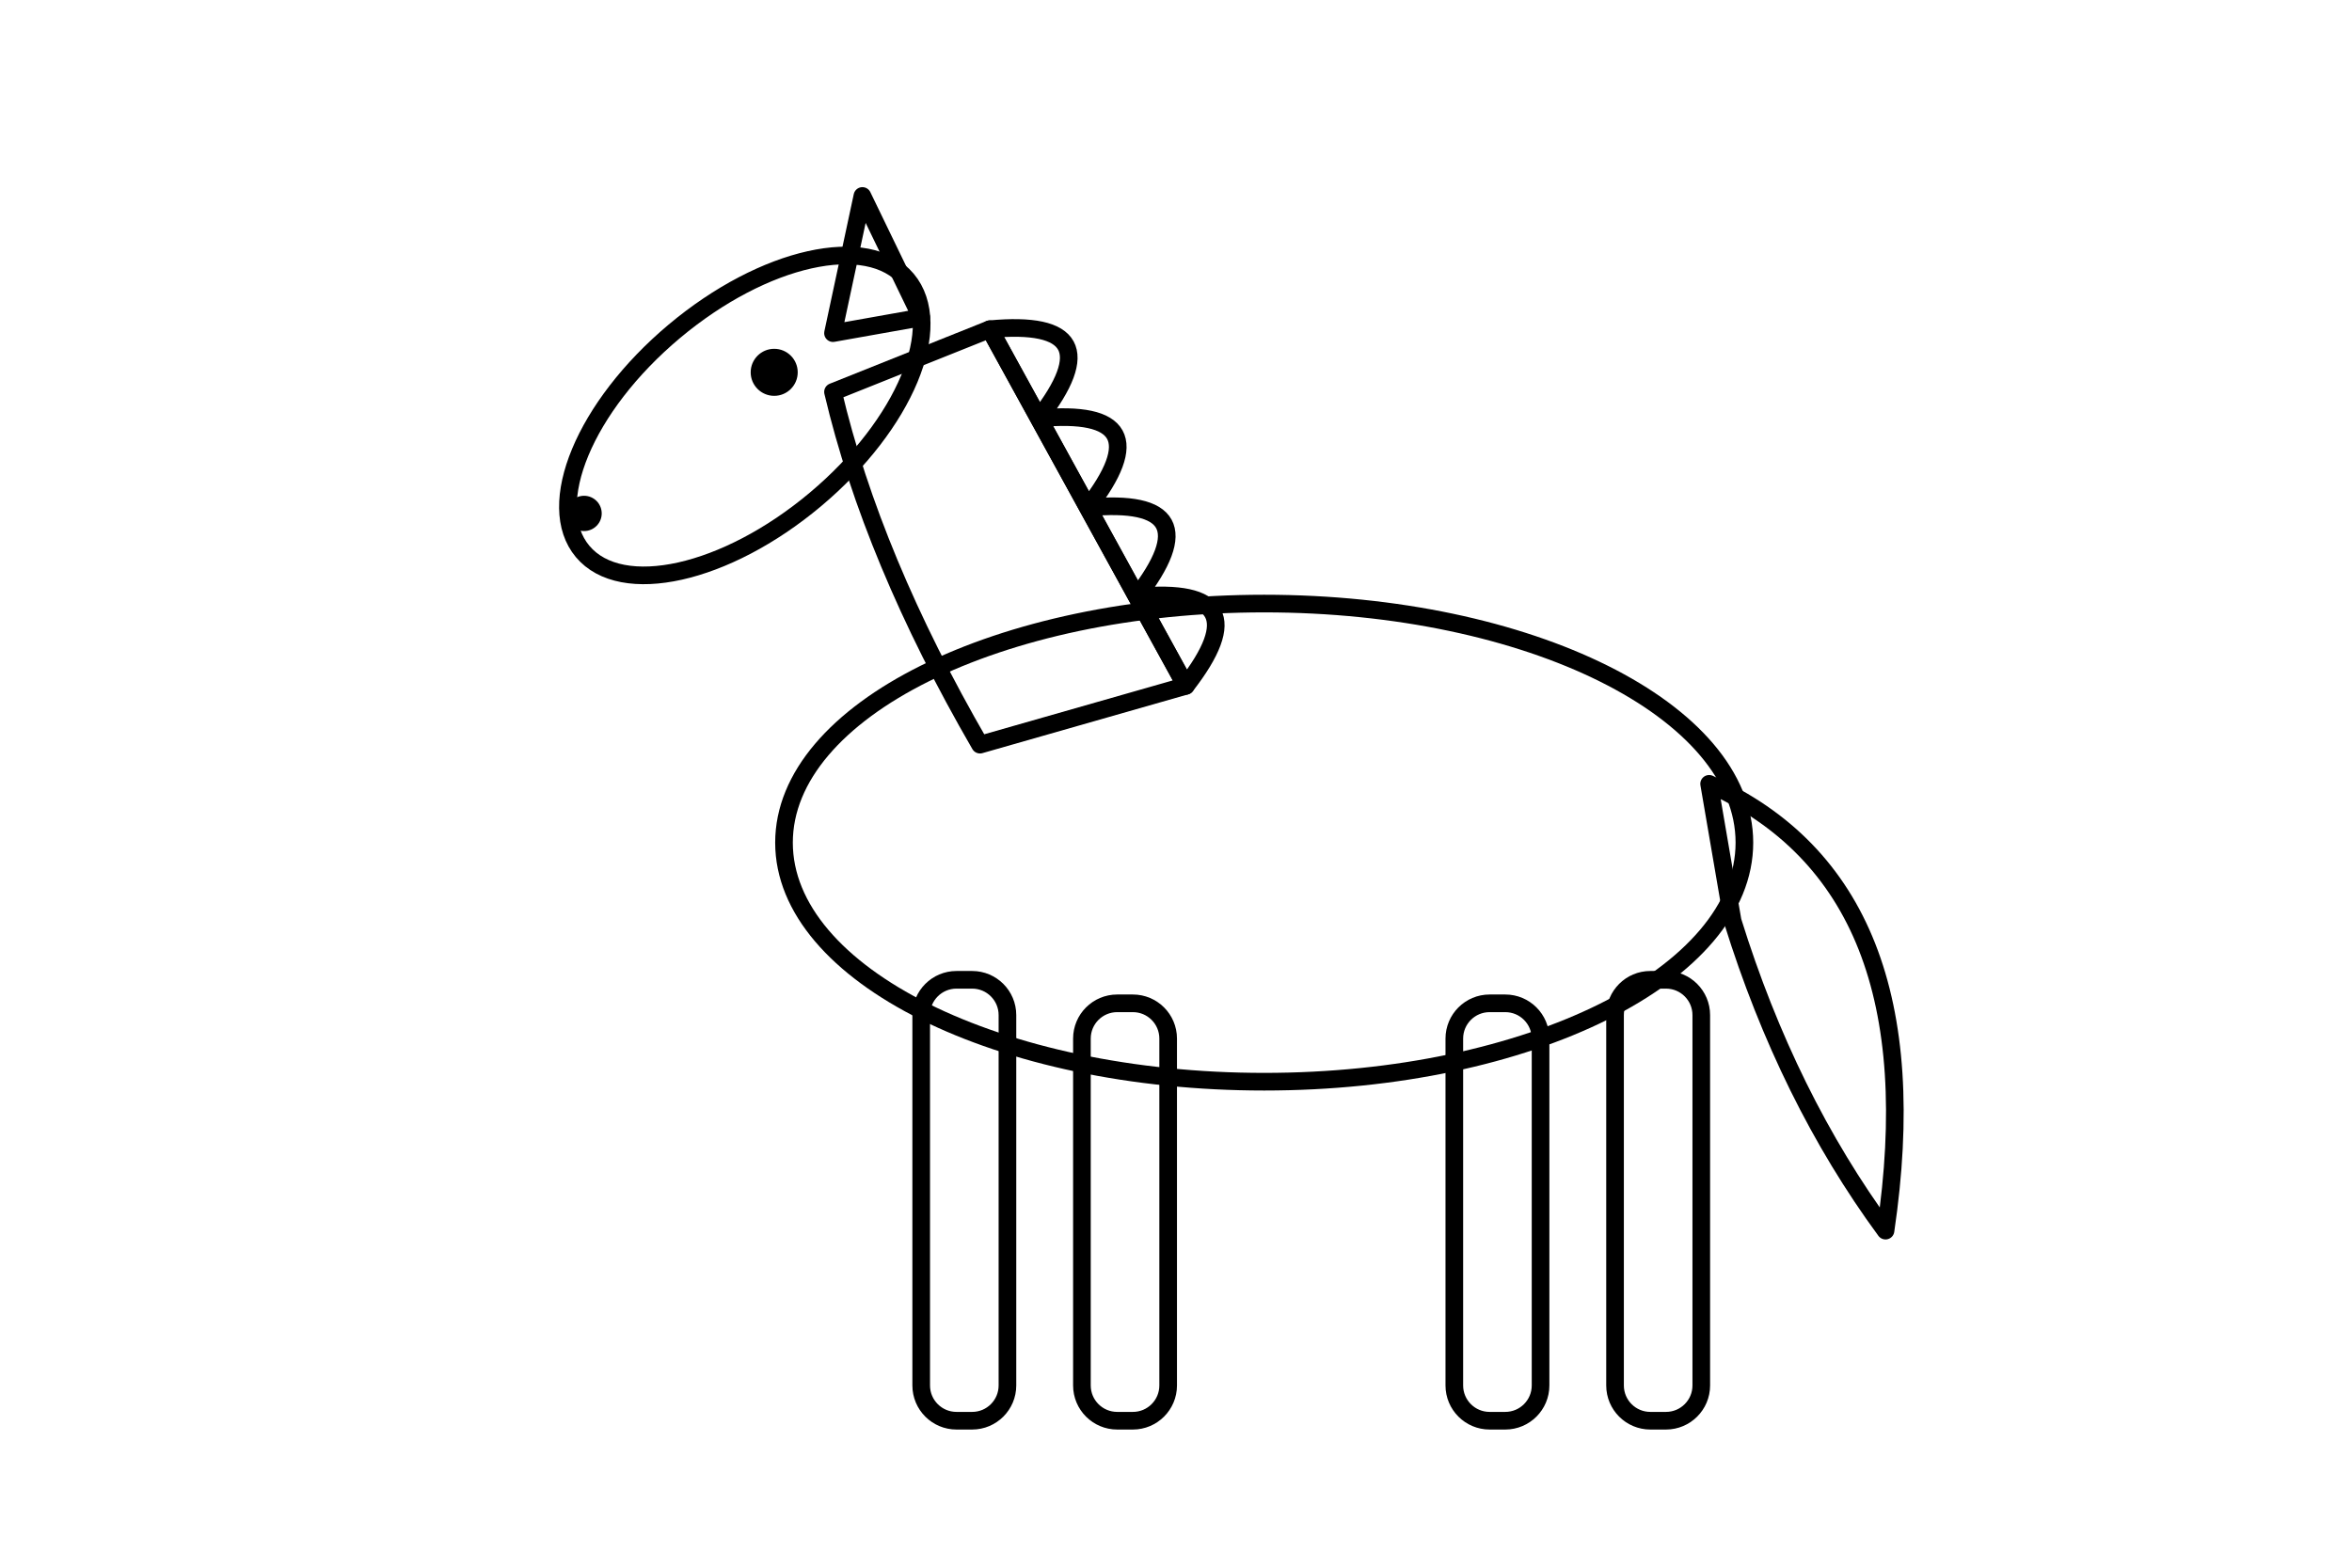
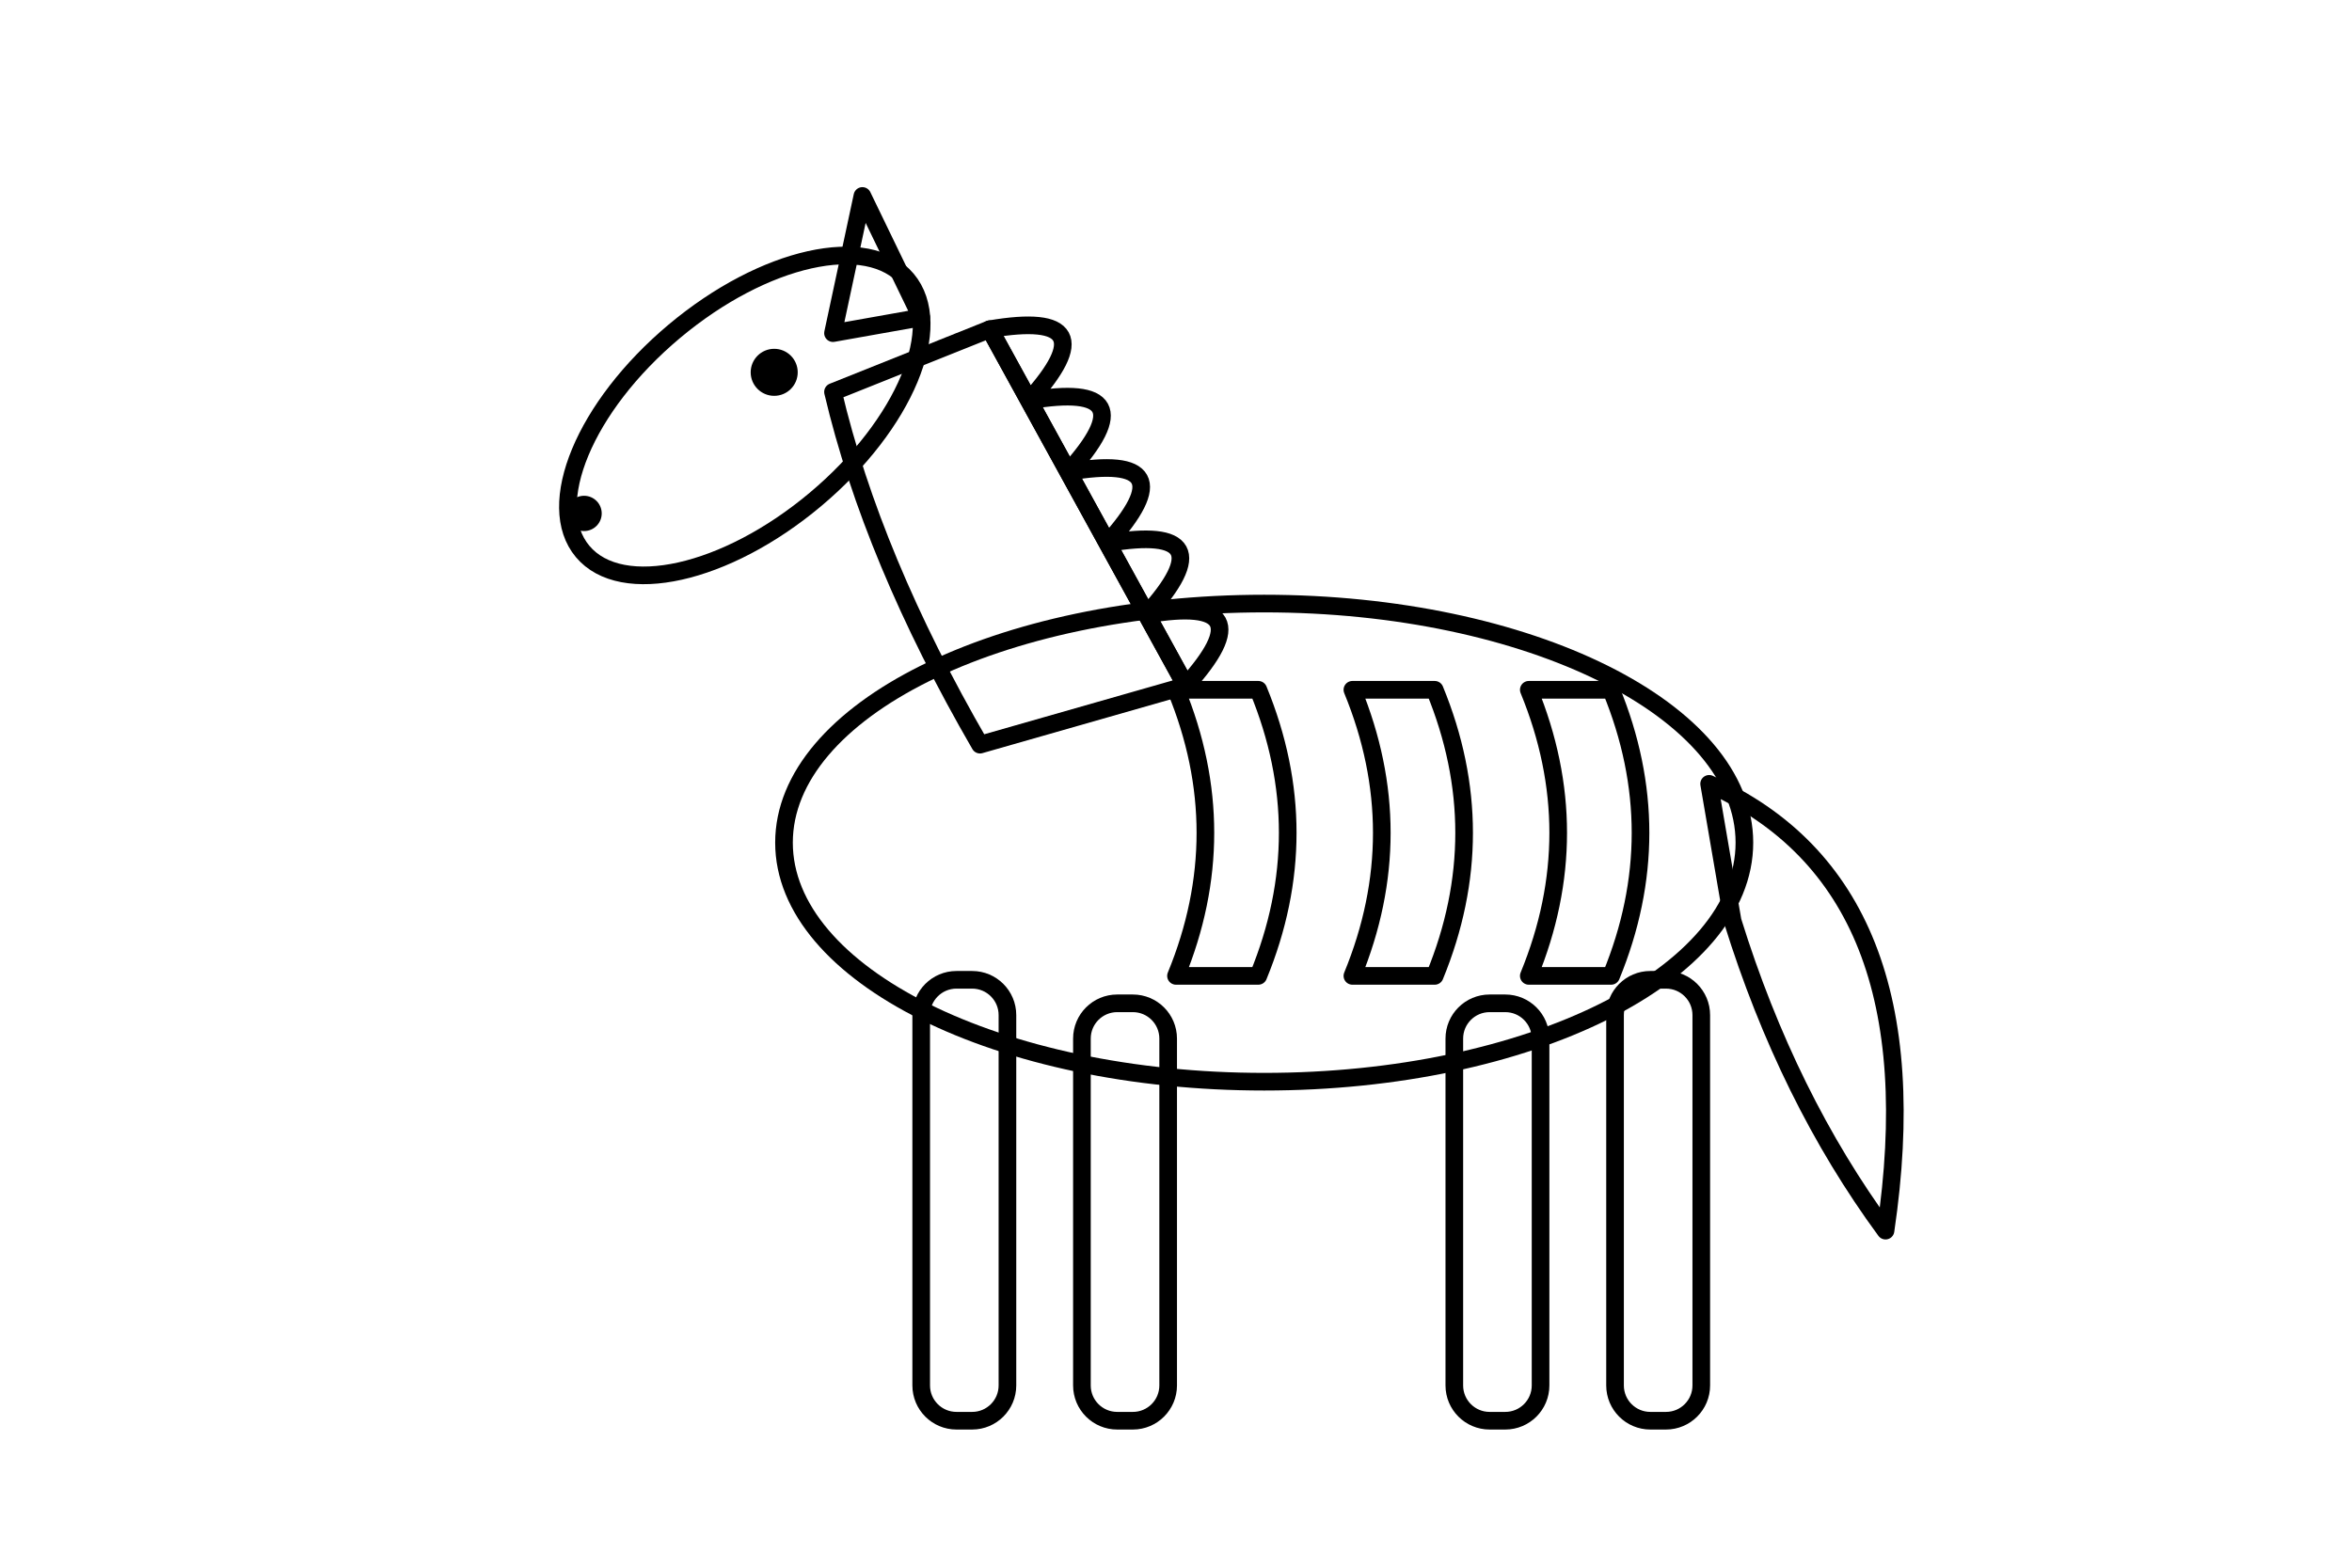
<svg xmlns="http://www.w3.org/2000/svg" viewBox="0 0 1200 800" width="1200" height="800">
  <g fill="none" stroke="#000" stroke-width="9" stroke-linecap="round" stroke-linejoin="round">
    <rect x="470" y="500" width="44" height="225" rx="18" />
    <rect x="552" y="512" width="44" height="213" rx="18" />
    <rect x="742" y="512" width="44" height="213" rx="18" />
    <rect x="824" y="500" width="44" height="225" rx="18" />
    <path d="M872 400 Q 988 452 962 628 Q 912 560 884 470 Z" />
    <ellipse cx="645" cy="430" rx="245" ry="122" />
    <path d="M500 380 Q 445 285 425 200 L 505 168 L 605 350 Z" />
-     <path d="M505 168 Q 570.1 161.9 530.0 213.5 Q 595.1 207.4 555.0 259.0 Q 620.1 252.9 580.0 304.5 Q 645.1 298.4 605.0 350.0 Z" />
+     <path d="M505 168 Q 567.6 157.3 525.0 204.4 Q 587.6 193.7 545.0 240.8 Q 607.6 230.1 565.0 277.2 Q 627.6 266.5 585.0 313.6 Q 647.6 302.9 605.0 350.0 Z" />
    <g transform="rotate(-40 380 212)">
      <ellipse cx="380" cy="212" rx="108" ry="56" />
    </g>
    <path d="M425 170 L440 100 L470 162 Z" />
    <circle cx="395" cy="190" r="12" fill="#000" stroke="none" />
    <circle cx="298" cy="262" r="9" fill="#000" stroke="none" />
+     <path d="M600 352 Q 630 425 600 498 L 642 498 Q 672 425 642 352 Z" />
+     <path d="M690 352 Q 720 425 690 498 L 732 498 Q 762 425 732 352 Z" />
+     <path d="M780 352 Q 810 425 780 498 L 822 498 Q 852 425 822 352 Z" />
  </g>
</svg>
